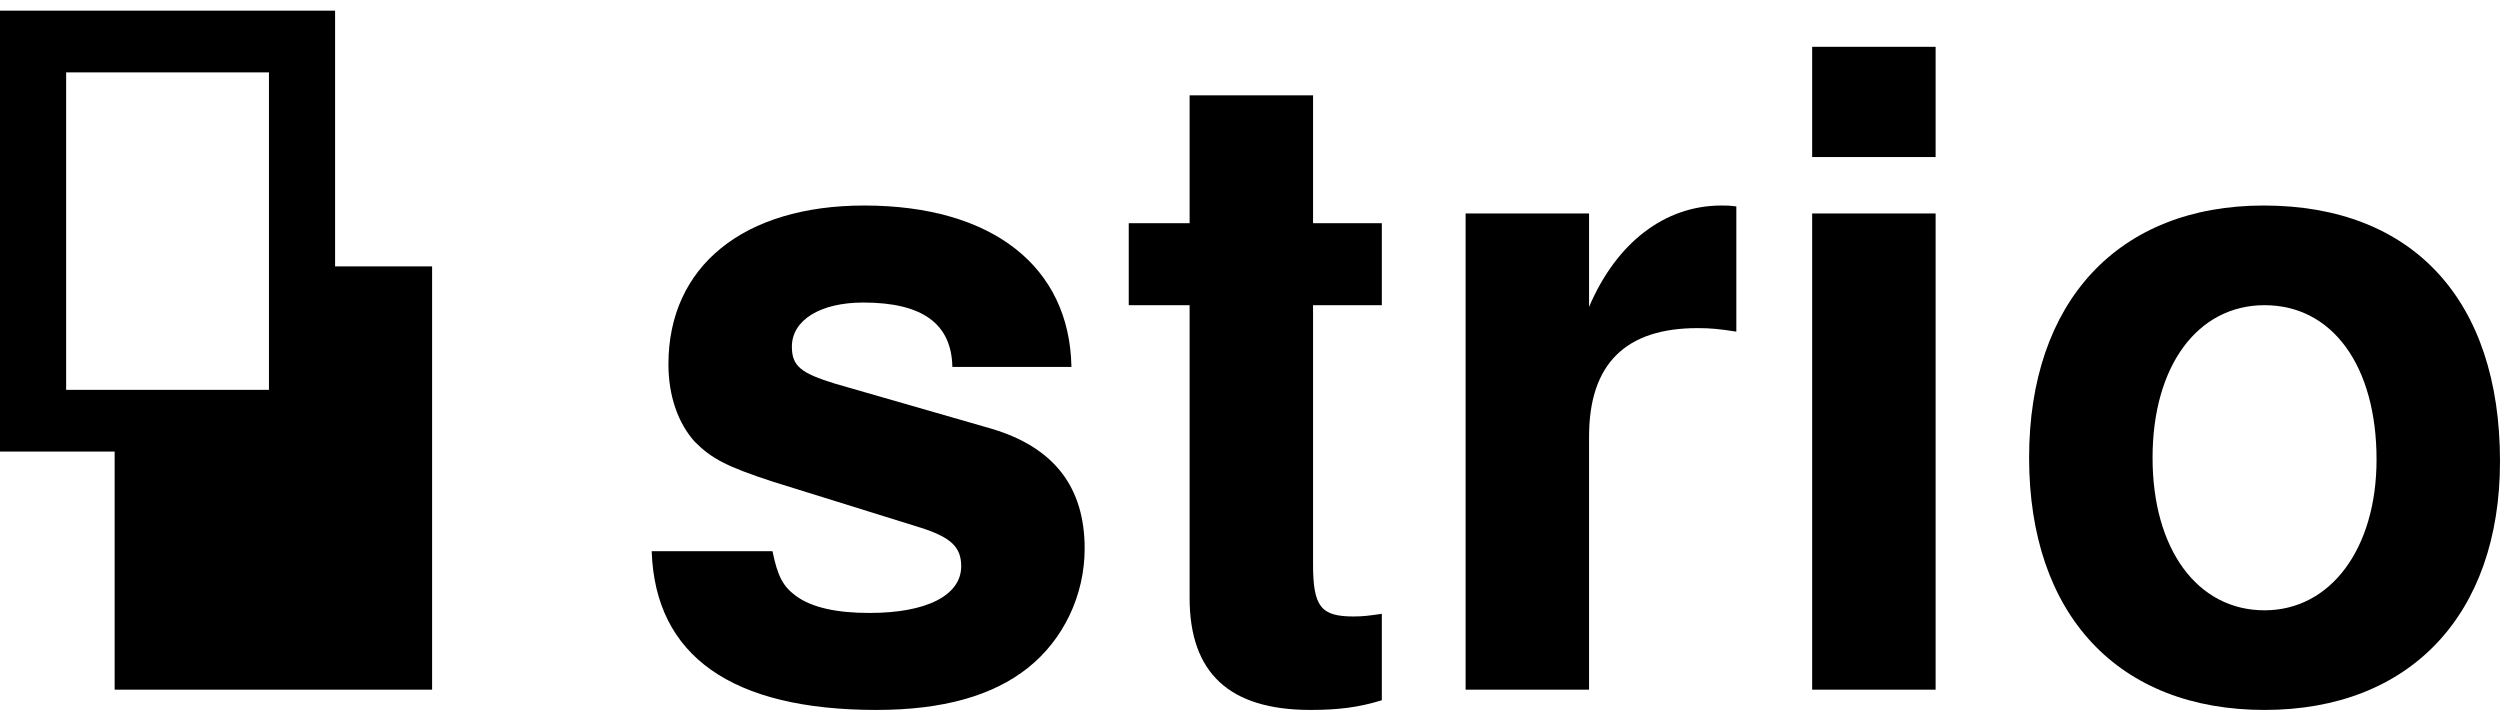
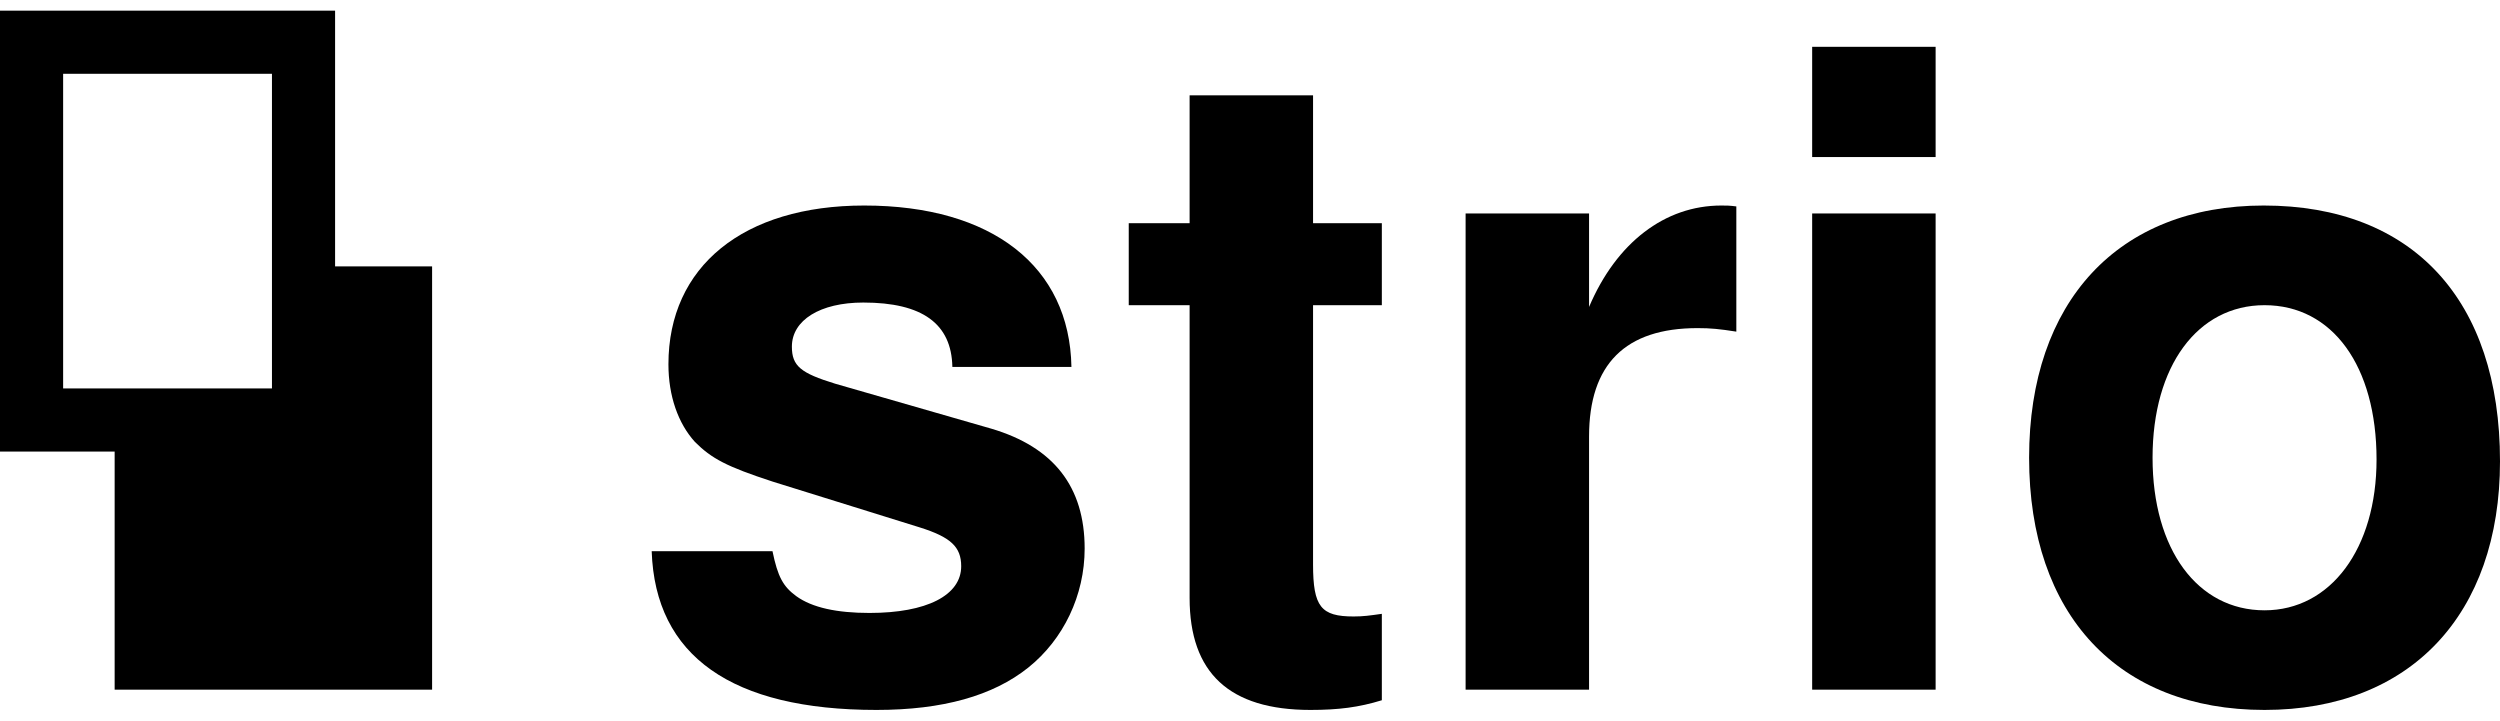
<svg xmlns="http://www.w3.org/2000/svg" viewBox="108 146.929 396 114.141" fill="currentColor">
-   <path d="M108 148.617H161.078V189.125H176.445V256.172H126.16V218.457H108ZM118.477 158.395H150.602V208.68H118.477ZM118.477 158.395" fill-rule="evenodd" />
+   <path d="M108 148.617H161.078V189.125H176.445V256.172H126.16V218.457H108ZM118 158.617H151.078V208.457H118Z" fill-rule="evenodd" />
  <path d="M277.715 205.047C277.434 189.125 265.145 179.484 244.891 179.484 225.754 179.484 213.879 189.125 213.879 204.629 213.879 209.656 215.414 213.988 218.07 216.922 220.723 219.574 223.098 220.832 230.363 223.207L253.688 230.469C258.578 232.008 260.254 233.543 260.254 236.617 260.254 241.227 254.805 244.02 245.727 244.02 240.559 244.02 236.648 243.18 234.133 241.363 232.039 239.828 231.199 238.293 230.363 234.242H211.227C211.785 250.863 223.938 259.383 246.844 259.383 257.32 259.383 265.281 257.148 270.871 252.68 276.457 248.211 279.809 241.227 279.809 233.82 279.809 224.043 274.922 217.758 265.004 214.824L240.281 207.703C234.832 206.027 233.434 204.906 233.434 201.836 233.434 197.645 237.906 194.852 244.75 194.852 254.109 194.852 258.719 198.203 258.855 205.047ZM277.715 205.047" />
  <path d="M326.883 182.281H315.988V162.027H296.434V182.281H286.793V195.27H296.434V241.645C296.434 253.516 302.719 259.383 315.566 259.383 320.039 259.383 323.25 258.965 326.883 257.848V244.16C324.926 244.438 323.949 244.578 322.414 244.578 317.246 244.578 315.988 243.043 315.988 236.336V195.27H326.883ZM326.883 182.281" />
  <path d="M340.152 180.742V256.172H359.707V216.082C359.707 204.629 365.434 198.902 376.891 198.902 378.984 198.902 380.383 199.043 383.035 199.461V179.625C381.918 179.484 381.5 179.484 380.66 179.484 371.719 179.484 364.039 185.352 359.707 195.551V180.742ZM340.152 180.742" />
  <path d="M414.602 180.742H395.047V256.172H414.602ZM414.602 154.344H395.047V171.805H414.602ZM414.602 154.344" />
  <path d="M466.566 179.484C443.516 179.484 429.41 194.711 429.41 219.434 429.41 244.297 443.516 259.383 466.703 259.383 489.754 259.383 504 244.297 504 219.992 504 194.434 490.172 179.484 466.566 179.484ZM466.703 195.27C477.461 195.27 484.445 204.906 484.445 219.715 484.445 233.82 477.18 243.602 466.703 243.602 456.09 243.602 448.965 233.961 448.965 219.434 448.965 204.906 456.09 195.27 466.703 195.27ZM466.703 195.27" />
</svg>
